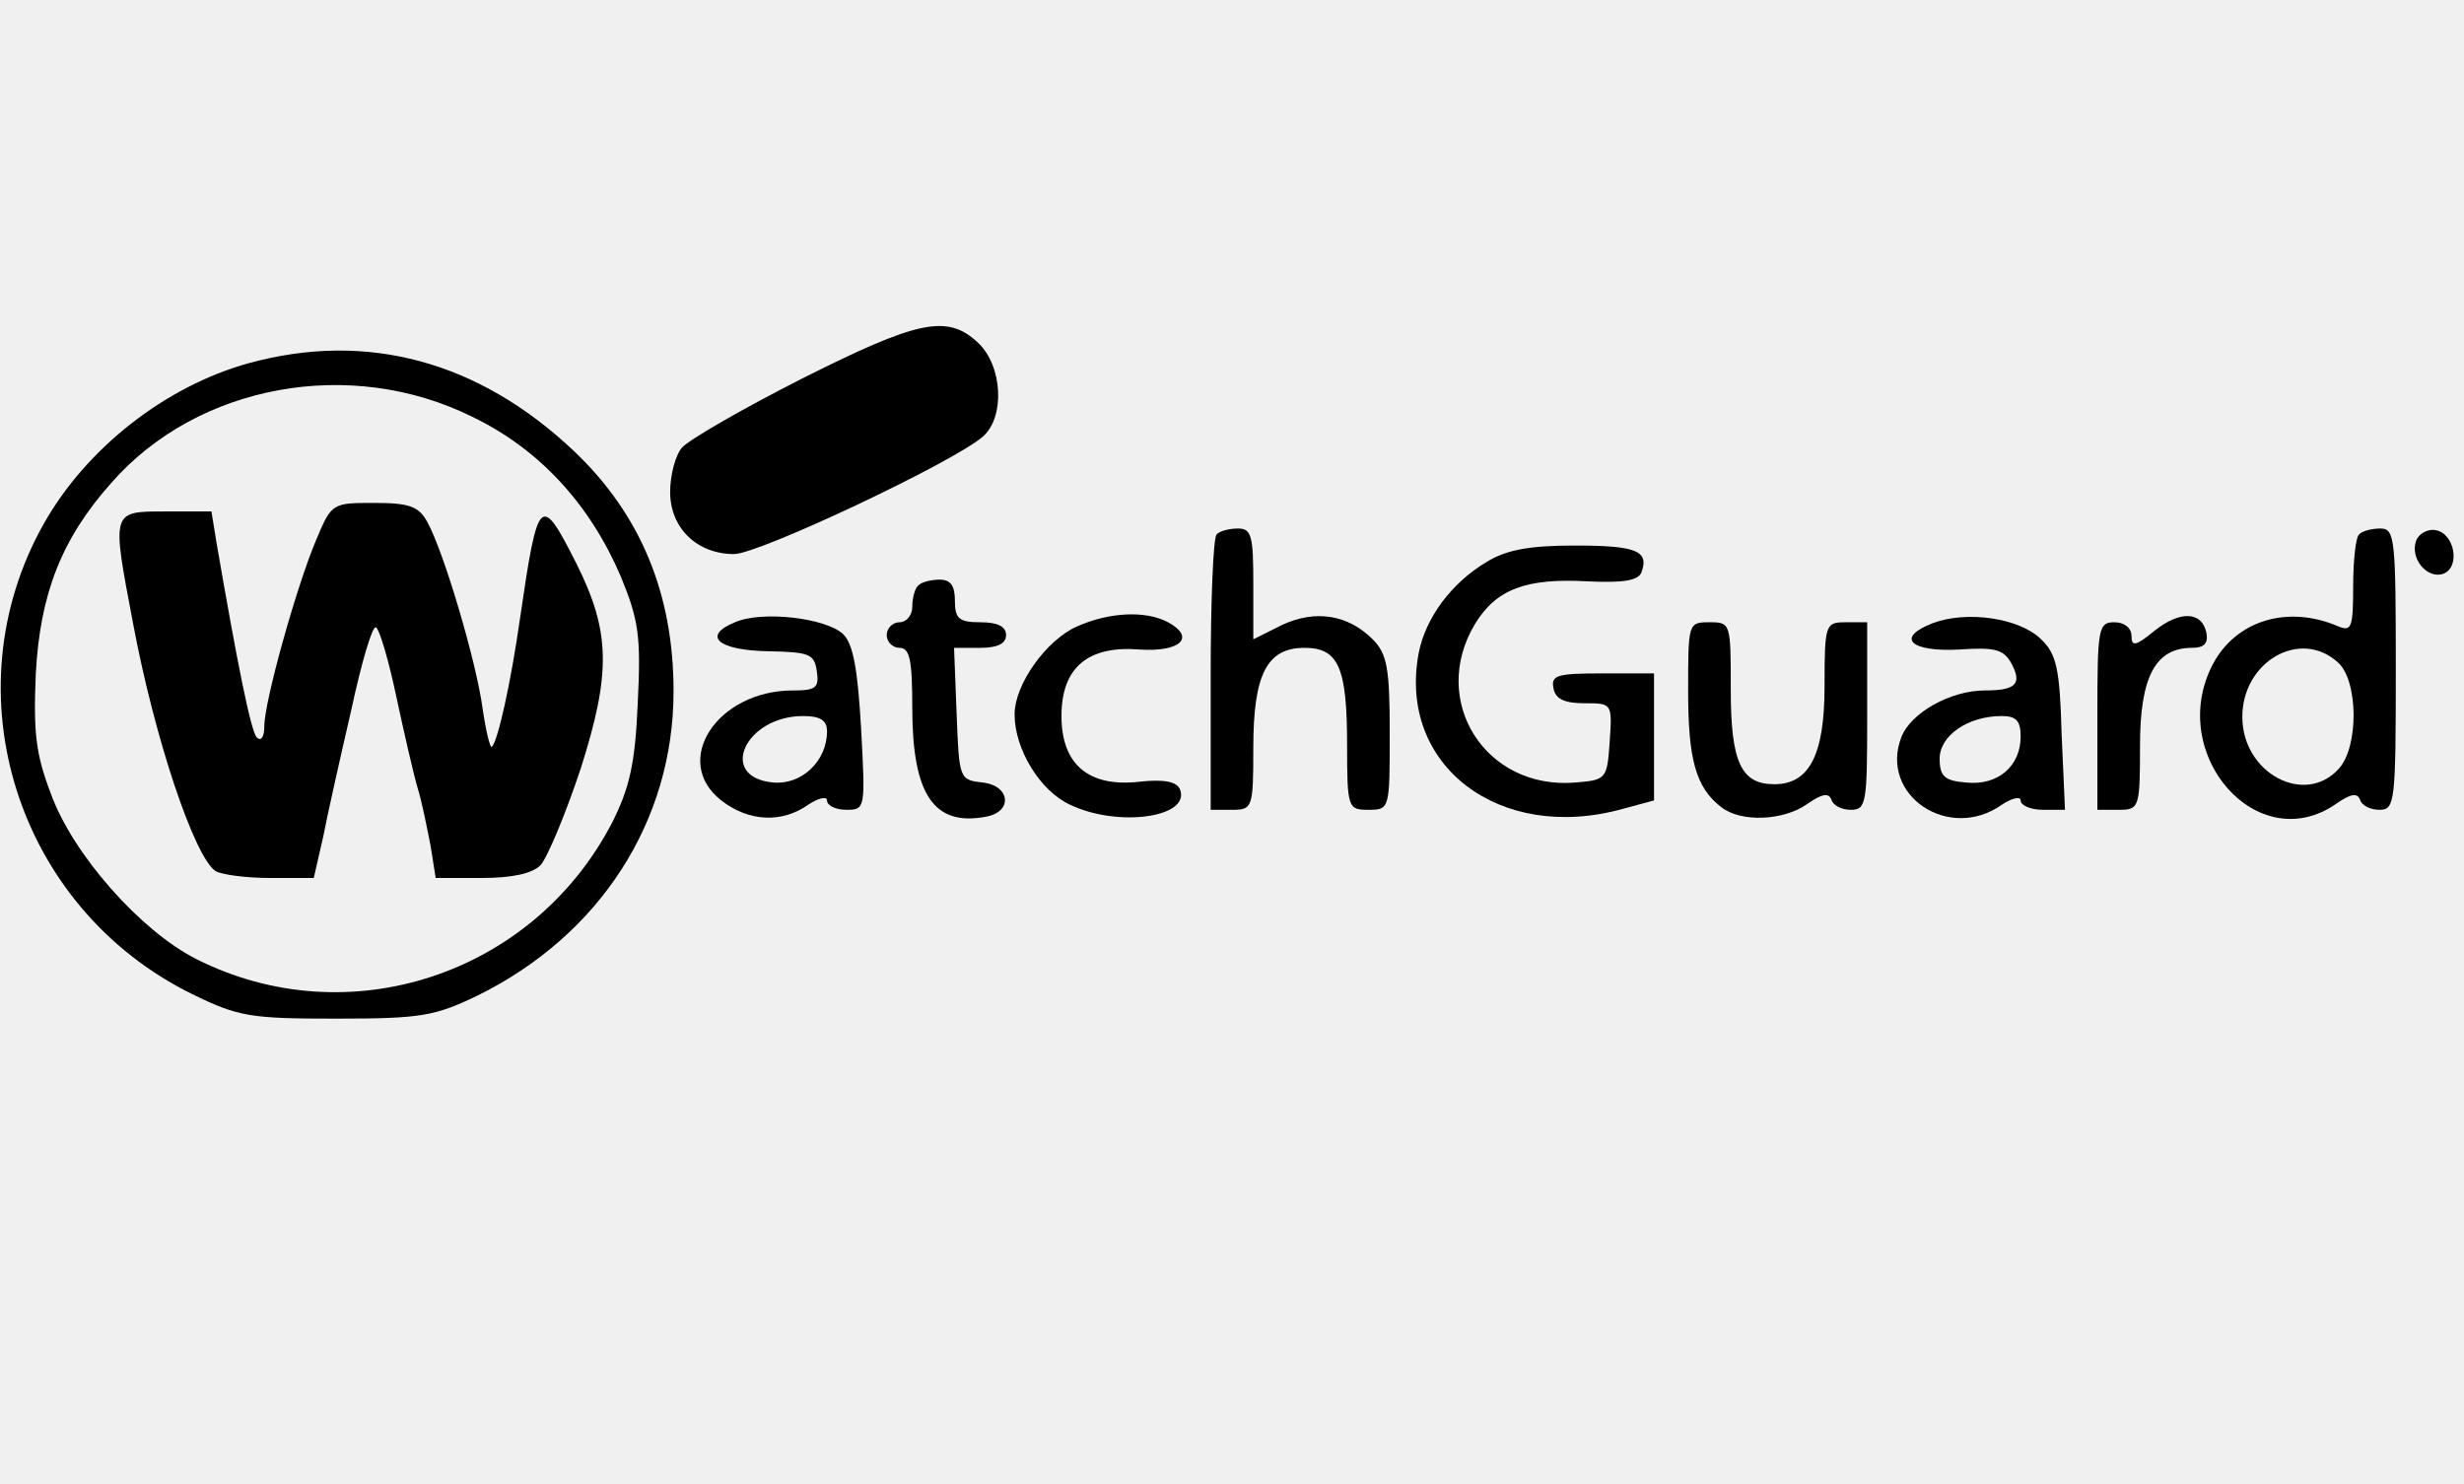
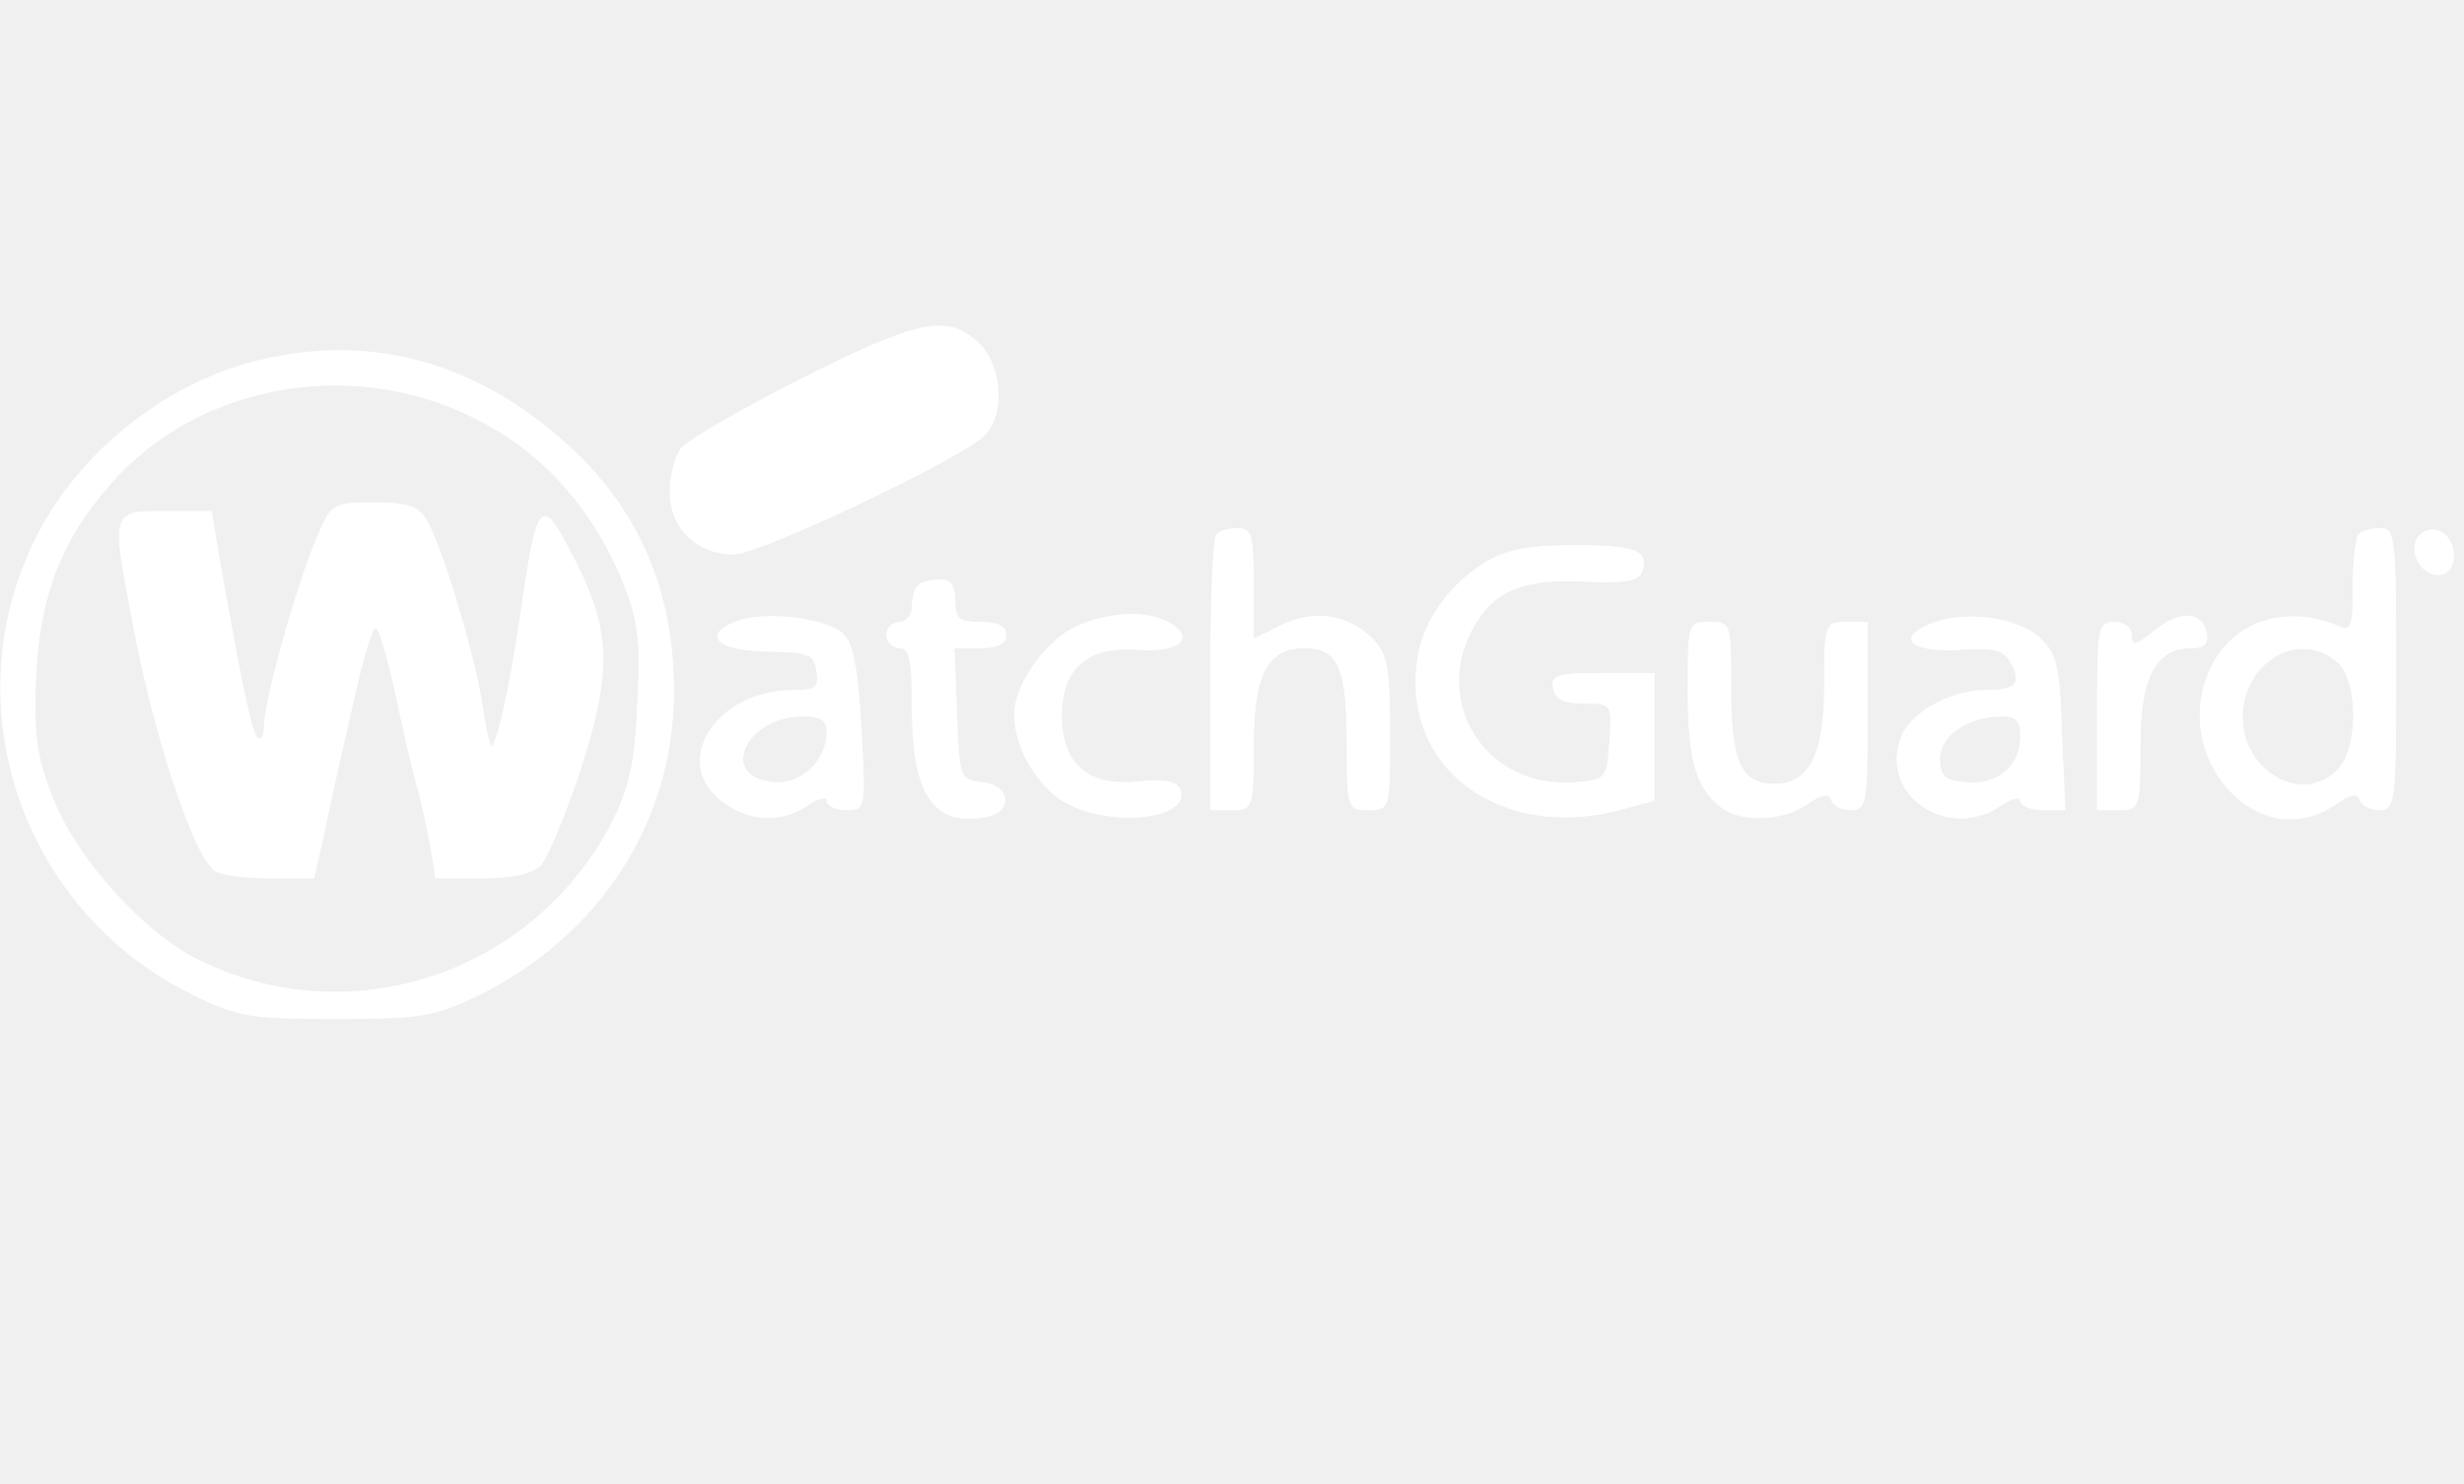
- <svg xmlns="http://www.w3.org/2000/svg" version="1.0" width="289pt" height="174pt" viewBox="0 0 289 174" preserveAspectRatio="xMidYMid meet">
-   <g transform="translate(0,174) scale(0.1,-0.1)" fill="#000000" stroke="none">
+ <svg xmlns="http://www.w3.org/2000/svg" version="1.0" width="289" height="174" viewBox="0 0 289 174" preserveAspectRatio="xMidYMid meet">
+   <g transform="translate(0,174) scale(0.1,-0.1)" fill="#FFFFFF" stroke="#FFFFFF">
    <path d="M939 1295 c-69 -35 -131 -71 -139 -80 -8 -9 -14 -33 -14 -52 0 -43 32 -73 75 -73 29 0 258 108 292 138 26 23 23 83 -6 110 -36 34 -71 26 -208 -43z" />
    <path d="M292 1314 c-98 -27 -191 -100 -241 -189 -111 -198 -31 -450 174 -551 55 -27 69 -29 170 -29 99 0 115 3 165 27 144 71 230 205 230 357 0 115 -39 208 -117 282 -111 105 -242 141 -381 103z m262 -63 c79 -38 138 -103 174 -187 21 -51 24 -70 20 -149 -3 -72 -10 -100 -30 -140 -93 -179 -310 -250 -488 -160 -65 33 -144 122 -170 193 -18 47 -21 72 -18 142 5 93 30 158 89 224 101 115 280 148 423 77z" />
    <path d="M371 1107 c-23 -54 -61 -190 -61 -219 0 -13 -4 -18 -9 -13 -7 9 -22 83 -47 228 l-6 37 -54 0 c-64 0 -63 1 -38 -131 25 -134 72 -275 97 -291 7 -4 35 -8 64 -8 l51 0 11 48 c5 26 20 93 33 149 12 56 25 100 29 97 4 -2 15 -39 24 -82 9 -42 20 -90 25 -107 5 -16 11 -47 15 -67 l6 -38 54 0 c35 0 59 5 69 15 8 9 29 59 47 113 36 113 35 161 -5 241 -42 83 -45 80 -66 -64 -11 -77 -26 -144 -33 -151 -2 -3 -7 18 -11 45 -7 53 -45 183 -65 219 -10 18 -21 22 -62 22 -49 0 -50 0 -68 -43z" />
    <path d="M1427 1113 c-4 -3 -7 -78 -7 -165 l0 -158 25 0 c24 0 25 2 25 73 0 86 16 117 60 117 40 0 50 -23 50 -114 0 -74 1 -76 25 -76 25 0 25 1 25 90 0 76 -3 93 -20 110 -29 29 -67 35 -106 17 l-34 -17 0 65 c0 56 -2 65 -18 65 -10 0 -22 -3 -25 -7z" />
    <path d="M2767 1113 c-4 -3 -7 -31 -7 -61 0 -48 -2 -53 -17 -47 -60 26 -121 7 -148 -45 -54 -105 53 -227 145 -163 17 12 25 13 28 5 2 -7 12 -12 23 -12 18 0 19 9 19 165 0 153 -1 165 -18 165 -10 0 -22 -3 -25 -7z m-25 -150 c24 -21 25 -99 1 -125 -40 -44 -113 -5 -113 61 0 65 68 104 112 64z" />
    <path d="M2834 1106 c-8 -21 13 -46 32 -39 20 8 13 47 -9 51 -9 2 -20 -4 -23 -12z" />
    <path d="M1744 1081 c-42 -25 -72 -66 -80 -107 -25 -132 95 -223 239 -183 l37 10 0 74 0 75 -61 0 c-52 0 -60 -2 -57 -17 2 -13 13 -18 36 -18 33 0 33 0 30 -45 -3 -44 -4 -45 -40 -48 -106 -9 -172 96 -118 186 25 41 60 54 132 50 42 -2 59 1 63 10 10 26 -6 32 -78 32 -53 0 -80 -5 -103 -19z" />
    <path d="M1077 1053 c-4 -3 -7 -15 -7 -25 0 -10 -7 -18 -15 -18 -8 0 -15 -7 -15 -15 0 -8 7 -15 15 -15 12 0 15 -14 15 -70 0 -102 25 -140 87 -128 31 6 28 36 -4 40 -28 3 -28 4 -31 81 l-3 77 31 0 c20 0 30 5 30 15 0 10 -10 15 -30 15 -25 0 -30 4 -30 25 0 18 -5 25 -18 25 -10 0 -22 -3 -25 -7z" />
    <path d="M862 1010 c-39 -16 -20 -33 39 -34 48 -1 54 -3 57 -23 3 -20 -1 -23 -28 -23 -89 0 -143 -83 -84 -129 32 -25 71 -27 102 -5 12 8 22 10 22 5 0 -6 10 -11 23 -11 22 0 22 2 17 95 -4 69 -9 99 -21 111 -20 19 -95 28 -127 14z m108 -128 c0 -35 -30 -63 -63 -60 -66 6 -33 78 35 78 20 0 28 -5 28 -18z" />
    <path d="M1263 1005 c-36 -16 -73 -68 -73 -103 0 -41 30 -90 65 -106 56 -27 142 -15 129 18 -4 9 -18 12 -47 9 -60 -7 -92 20 -92 77 0 57 31 83 92 78 47 -3 66 14 33 32 -26 14 -69 12 -107 -5z" />
    <path d="M2267 1009 c-44 -17 -27 -34 31 -31 42 3 52 0 61 -16 13 -24 6 -32 -31 -32 -40 0 -87 -26 -98 -55 -26 -68 56 -123 118 -79 12 8 22 10 22 5 0 -6 12 -11 26 -11 l26 0 -4 90 c-2 75 -6 93 -24 110 -25 25 -87 34 -127 19z m103 -133 c0 -35 -27 -58 -64 -54 -25 2 -31 7 -31 28 0 27 33 50 73 50 17 0 22 -6 22 -24z" />
    <path d="M2527 1000 c-22 -18 -27 -19 -27 -6 0 9 -8 16 -20 16 -19 0 -20 -7 -20 -110 l0 -110 25 0 c24 0 25 2 25 75 0 81 18 115 61 115 14 0 19 5 17 17 -5 26 -31 27 -61 3z" />
    <path d="M1980 929 c0 -80 9 -113 39 -136 23 -18 73 -16 101 4 17 12 25 13 28 5 2 -7 12 -12 23 -12 18 0 19 8 19 110 l0 110 -25 0 c-24 0 -25 -2 -25 -75 0 -81 -18 -115 -59 -115 -39 0 -51 26 -51 111 0 78 0 79 -25 79 -25 0 -25 -1 -25 -81z" />
  </g>
</svg>
